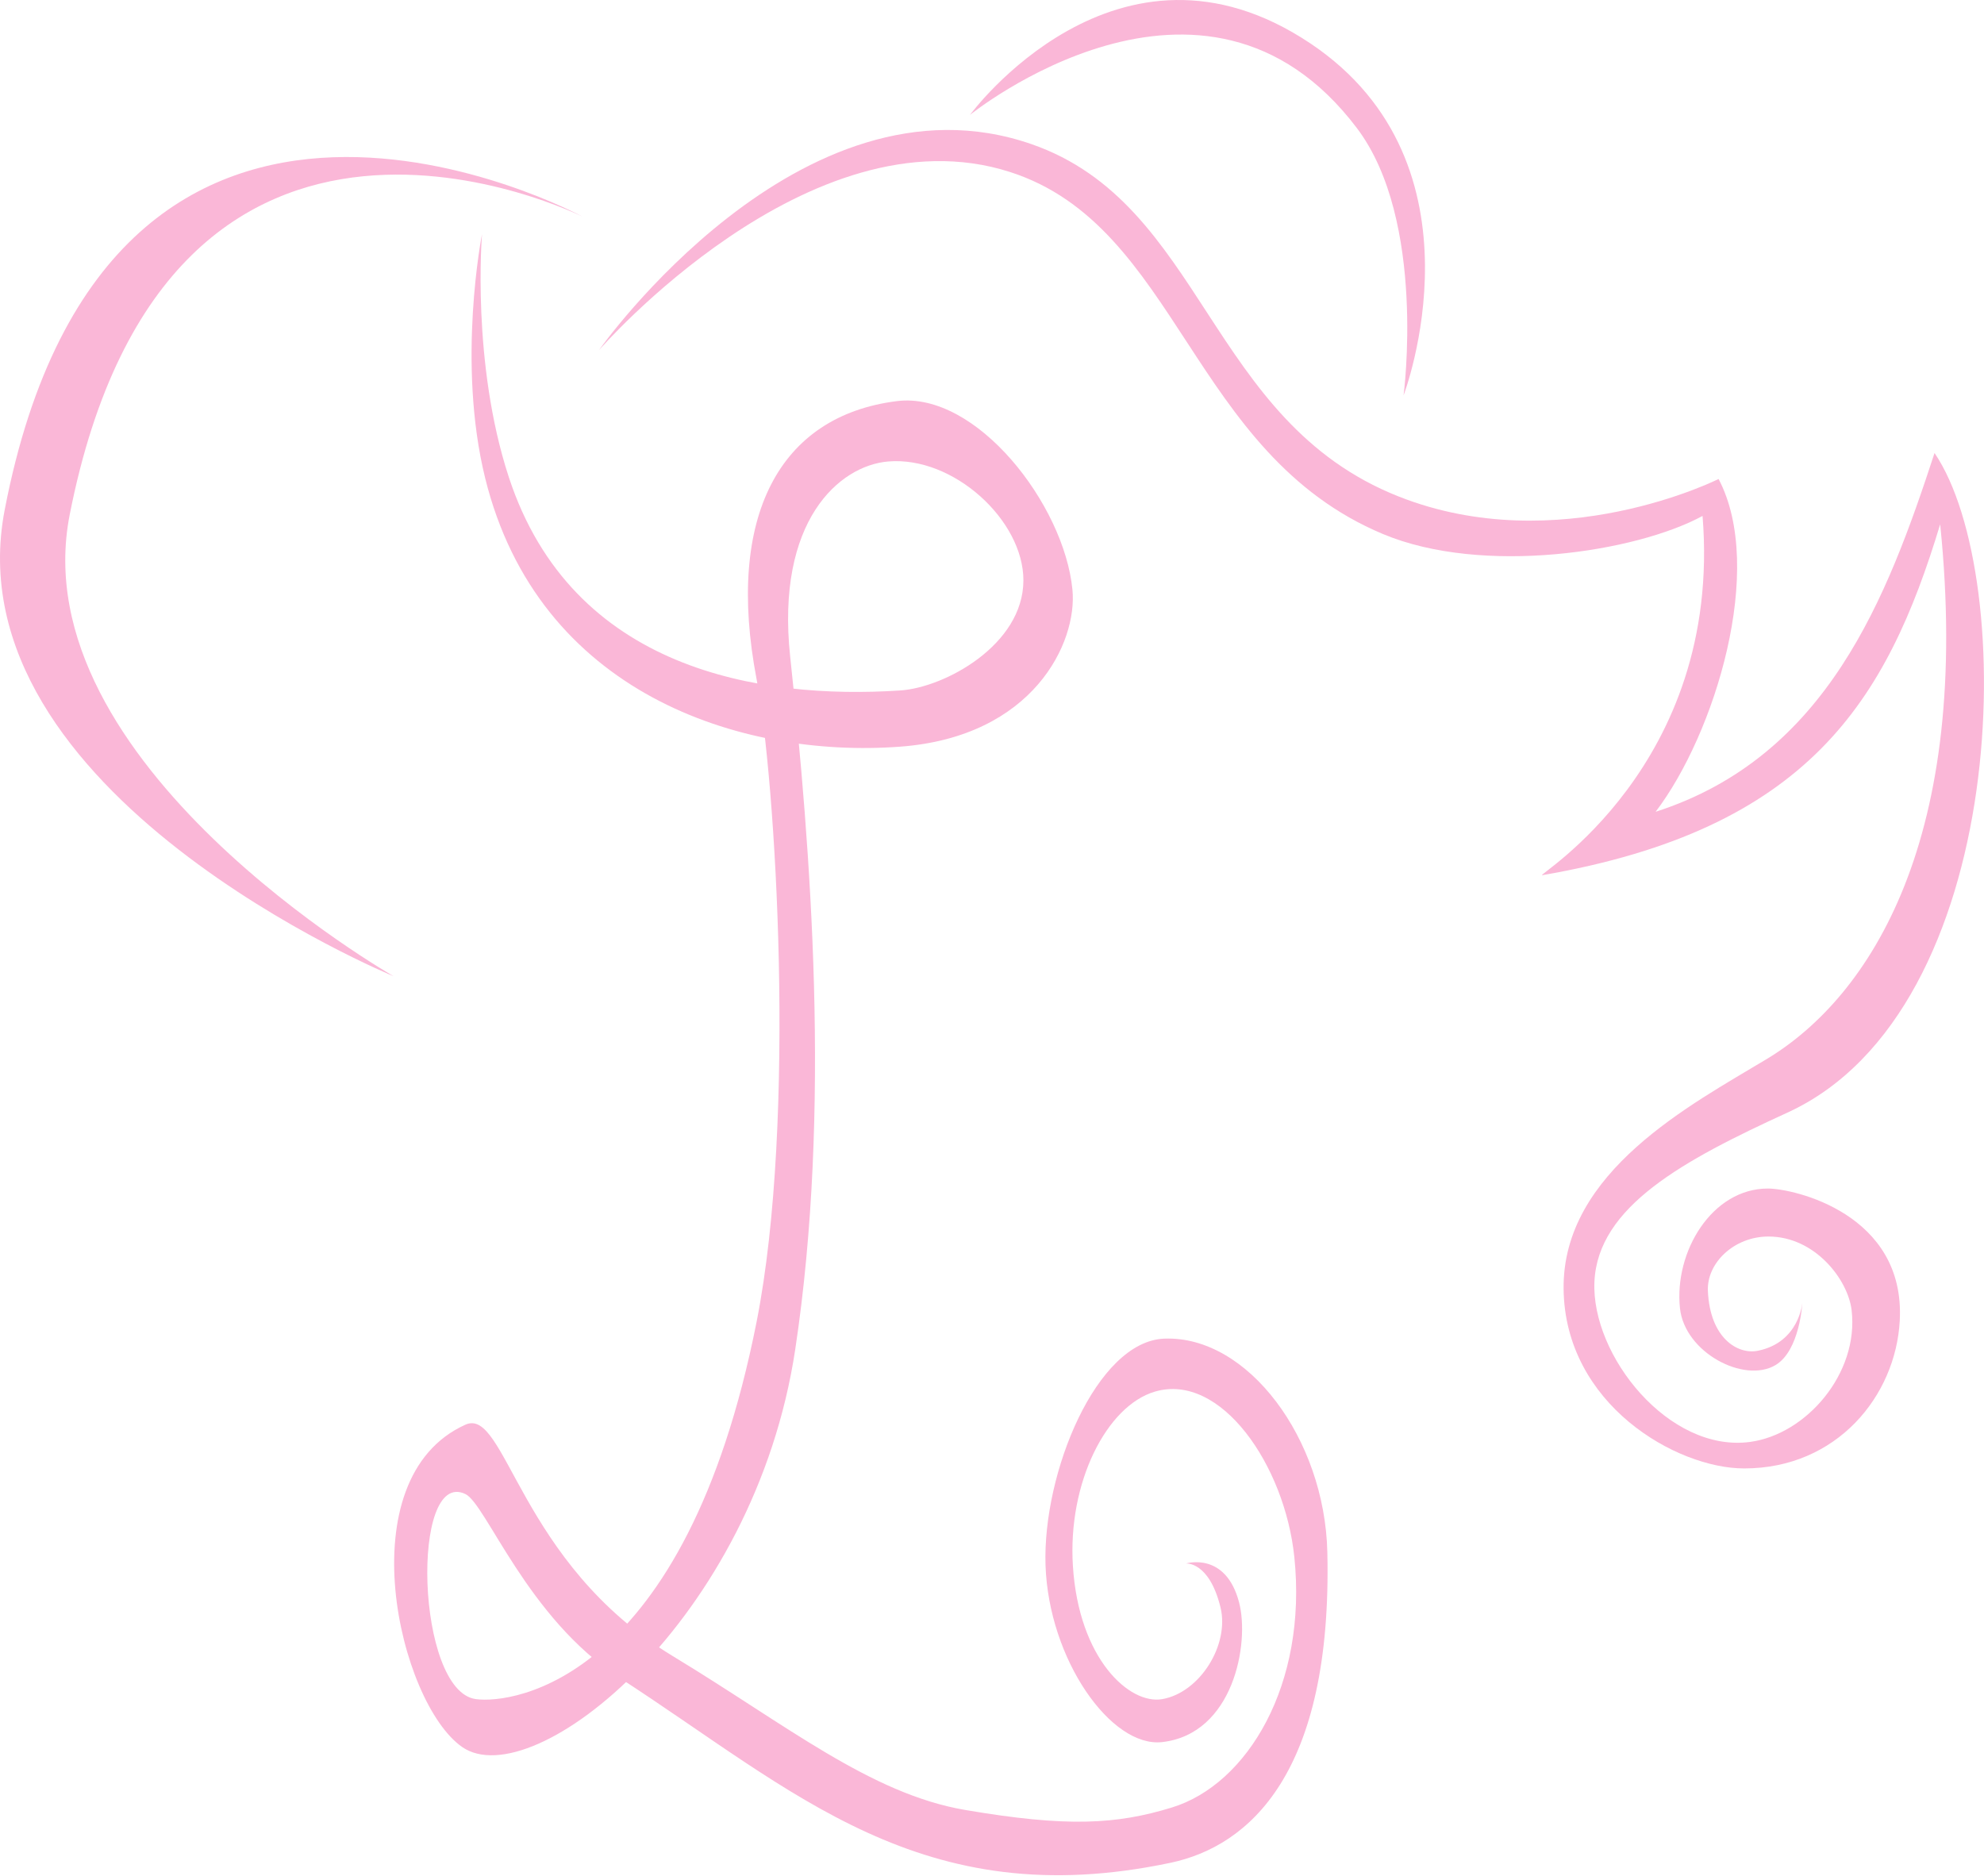
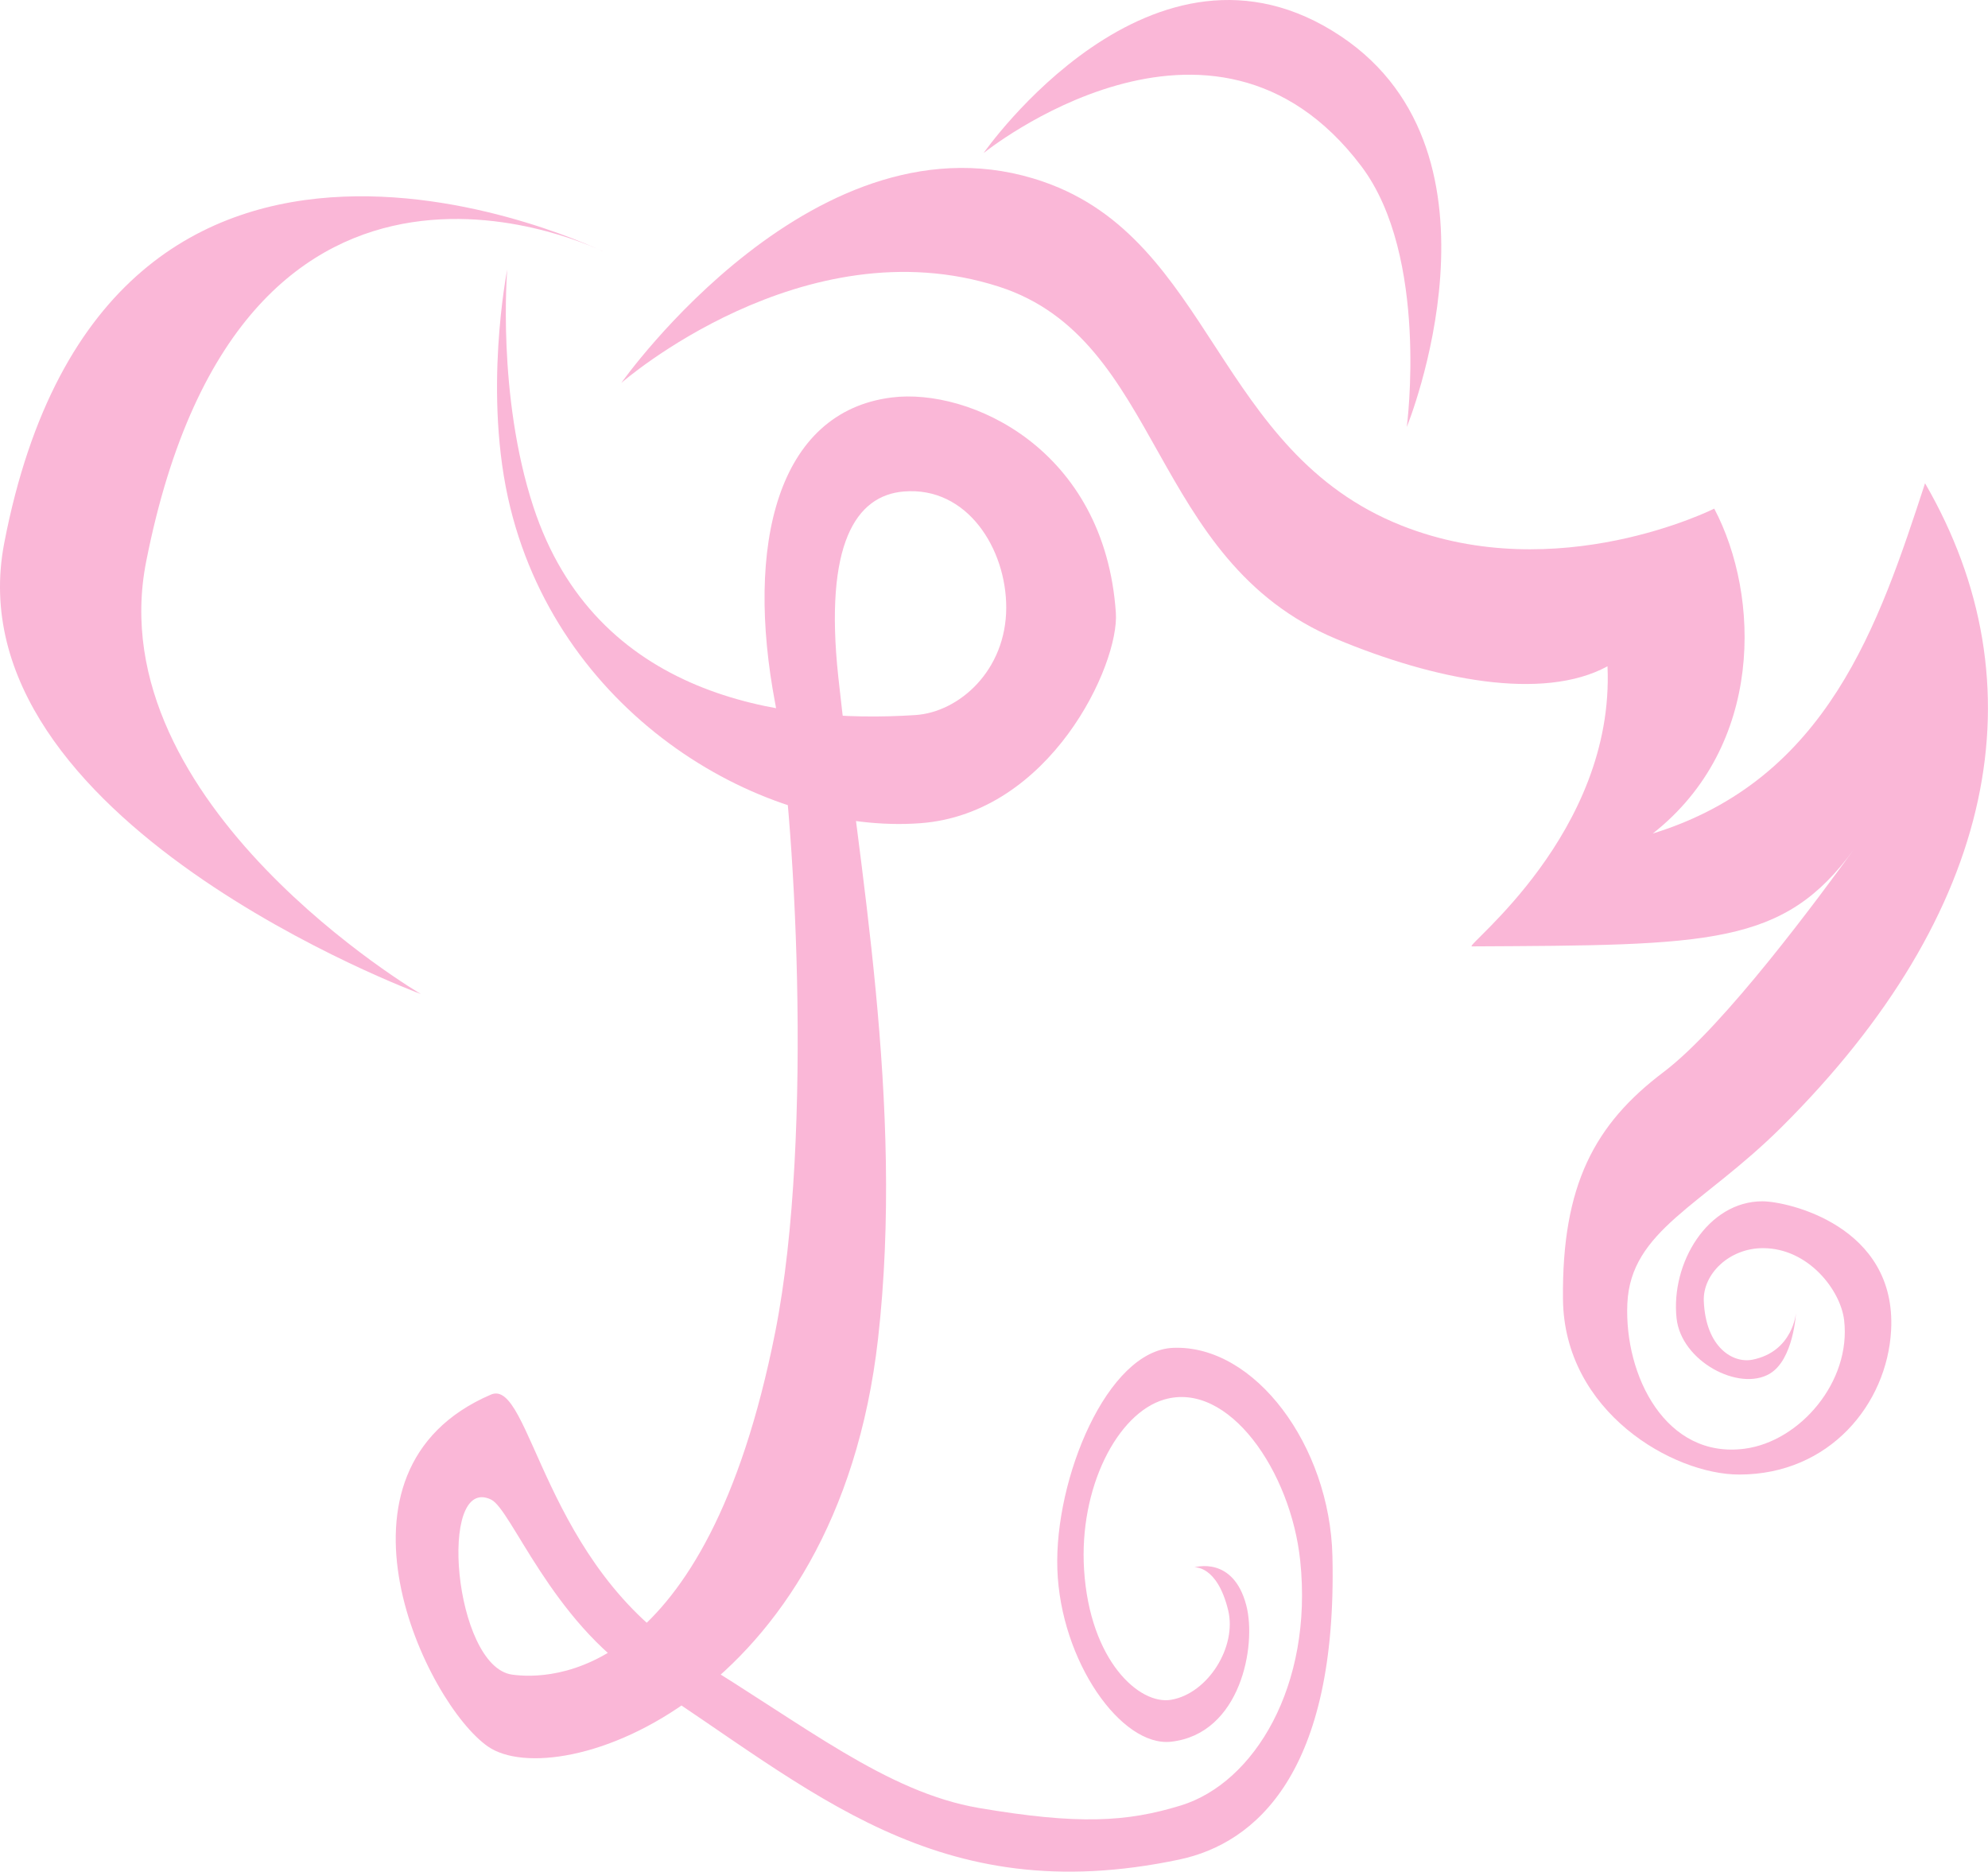
- <svg xmlns="http://www.w3.org/2000/svg" viewBox="0 0 1555.85 1470.6">
-   <path d="M456.67,169.84s-370-200.73-453,230.05c-42.92,222.73,305,365.7,305,365.7s-292.48-166.7-254-362C132.67,7.61,456.67,169.84,456.67,169.84Z" fill="#FAB7D7" />
-   <path d="M760.67,90.09s115.5-157.5,267-56c142.1,95.2,73,276,73,276s18.22-137-36.5-209.5C944.17-58.41,760.67,90.09,760.67,90.09Z" fill="#FAB7D7" />
-   <path d="M469.67,274.65S634.82,84.35,792,134.87c132.42,42.55,141.47,220.69,292.53,283.94,78.26,32.76,198.44,14.19,250.61-14.2C1351,601.18,1203,687.46,1209.38,686.36c208.69-36,270.17-136.51,312.1-275.2,25.15,245.72-54.4,370.14-136,419.36-59.2,35.69-160.25,88.3-159.31,180.19.93,90.64,88.5,140.88,141.61,140.88,72.67,0,118.78-56.82,122-115.76,4.66-84.09-83.36-103.75-103.41-103.75-43.79,0-73.68,49.49-68.94,93.92,3.7,34.68,50.25,59.15,74.87,44.57,19.24-11.4,21.09-48.94,21.09-48.94s-2.33,31.13-34.94,37.68c-15.68,3.15-37.54-9.81-39.13-47-.93-21.84,20.5-42.59,47.52-42.59,36.52,0,62.42,33.85,65.21,57.88,5.75,49.47-35.55,97.26-79.65,103.2-63.6,8.56-124.63-67.72-122.05-125.59,2.63-59,69.71-95.29,151.39-132.69,175.32-80.26,181.32-420.26,115.32-517.26-37,113-84,238-218.73,281.37,46.58-61.15,86.35-190.89,49.38-261,0,0-125.77,63.34-251.08,13.65C947,330,944.5,160.06,808.78,113,627.58,50.23,469.67,274.65,469.67,274.65Z" fill="#FAB7D7" />
-   <path d="M378,183.59S358,284,380.48,375c41.6,168.4,199.95,219.91,325.38,210.56C810.28,577.79,845.09,503.88,841,462.38c-6.5-66.67-75.28-155.6-137.61-147.82-92.36,11.53-134.37,90.77-110.11,217.89,15,78.4,31.59,344.89,0,504.38-55.79,281.84-191.15,299.66-220.18,295.65-47-6.48-51.29-181.54-8.1-160.79,16.19,7.78,48.57,97.26,120.62,143.94,137.4,89,236.72,186.45,432.27,145.23,61.52-13,127.09-70,123-243.78-2.07-88.67-62.33-169.87-127.9-167.28-53,2.1-95.47,105.13-93.09,177.65,2.43,73.91,51.4,143.29,91.47,138.75,55.8-6.32,68.77-77.23,60.31-109.57-10.53-40.2-41.69-30.48-41.69-30.48s18.21-1.94,27.12,34.37c7.2,29.36-16.14,66.86-45.74,72-25.51,4.4-65.35-31.25-70-104.38-4.19-65.61,26.54-125.73,64.35-136.81,51.67-15.13,101.82,57.73,109.29,129.68,10.39,100.19-36.84,178.3-95.93,196.45-43.68,13.42-82.57,15.56-162.3,1.94-74.23-12.67-140.14-66.74-229.09-120.59-121-73.27-130.89-195.88-162.71-181.54-93.49,42.14-52.21,218.5-2.43,252.86,55.64,38.4,229.07-99.53,261.07-311.86C652,870.2,635.76,666,619.65,514.9c-11.33-106.33,38.45-149.77,76.9-153,51.19-4.32,106.16,46.2,106,93.36-.12,50.29-61.42,83.94-96.73,86.23-109.69,7.14-257.07-15.75-306.8-167.27C369.53,284.23,378,183.59,378,183.59Z" fill="#FAB7D7" />
+ <svg xmlns="http://www.w3.org/2000/svg" viewBox="0 0 1597.08 1503.55">
+   <path d="M486.14,202.78S86.4,5.47,3.4,436.25C-39.52,659,338.14,798.53,338.14,798.53S78.92,646.58,117.4,451.25C195.4,55.3,486.14,202.78,486.14,202.78Z" fill="#FAB7D7" />
+   <path d="M790.14,123S925.9-72.25,1077.4,29.25c142.1,95.2,52.74,313.78,52.74,313.78s18.23-137-36.5-209.5C973.64-25.47,790.14,123,790.14,123Z" fill="#FAB7D7" />
+   <path d="M499.14,307.6S645.21,179.73,802.4,230.25c132.41,42.55,119.94,219.75,271,283,78.26,32.76,165.83,50.39,218,22,6,134-115.45,225-109,225,192-1,250.39-.42,307-78-27,37-104,142-153,179-55.17,41.65-81.72,90.52-80.77,182.41.93,90.64,88.5,140.87,141.6,140.87,72.68,0,118.78-56.82,122-115.76,4.66-84.09-83.37-103.74-103.41-103.74-43.79,0-73.68,49.49-68.94,93.91,3.69,34.69,50.25,59.16,74.87,44.57,19.23-11.4,21.08-48.93,21.08-48.93s-2.33,31.12-34.93,37.67c-15.68,3.15-37.55-9.81-39.13-47-.93-21.84,20.49-42.59,47.51-42.59,36.53,0,62.42,33.86,65.22,57.88,5.75,49.47-35.56,97.27-79.66,103.2-63.59,8.57-97.07-58.67-94.49-116.53,2.63-59,60.15-78.38,123.84-141.74,173.16-172.26,209.16-355.26,115.32-517.26-37,113-78.16,238-218.73,281.37,89.57-70.37,86.35-190.9,49.37-261,0,0-125.77,63.34-251.07,13.65C976.45,362.91,974,193,838.26,146,657.05,83.17,499.14,307.6,499.14,307.6Z" fill="#FAB7D7" />
+   <path d="M407.49,216.53S387.48,317,410,408c41.6,168.4,204,262.63,329.44,253.29,104.42-7.79,159.83-127.41,157-169-9-132-117.67-180.79-180-173-92.36,11.52-117.87,119-93.6,246.14,15,78.41,31.59,344.89,0,504.39C567,1351.61,440.43,1349.25,411.4,1345.25c-46.95-6.49-60-161.37-16.86-140.61,16.19,7.78,48.57,97.25,120.61,143.93,137.4,89,236.73,186.45,432.27,145.23,61.52-13,127.09-70,123-243.78-2.06-88.66-62.33-169.87-127.9-167.28-53,2.1-95.47,105.14-93.09,177.65,2.43,73.92,51.41,143.29,91.48,138.75,55.79-6.32,68.77-77.23,60.3-109.57-10.52-40.2-41.69-30.47-41.69-30.47s18.22-1.95,27.12,34.36c7.2,29.37-16.14,66.86-45.73,72-25.51,4.4-65.35-31.26-70-104.39-4.19-65.61,26.54-125.72,64.36-136.8C987,1109.1,1037.1,1182,1044.56,1253.91c10.39,100.19-36.83,178.3-95.92,196.45-43.68,13.42-82.57,15.56-162.31,2-74.23-12.68-140.13-66.74-229.08-120.6-121-73.26-130.79-225.24-162.85-211.46-142,61-52.07,248.42-2.29,282.78,55.64,38.41,280.29-35.78,313.29-327.78,21.35-189-15.89-380.88-32-532C662.07,436.91,687.57,398.07,726,394.83c51.19-4.31,82.48,46.25,82.37,93.42-.12,50.28-37.76,83.88-73.07,86.18-109.68,7.13-257.07-15.75-306.79-167.28C399,317.17,407.49,216.53,407.49,216.53Z" fill="#FAB7D7" />
</svg>
